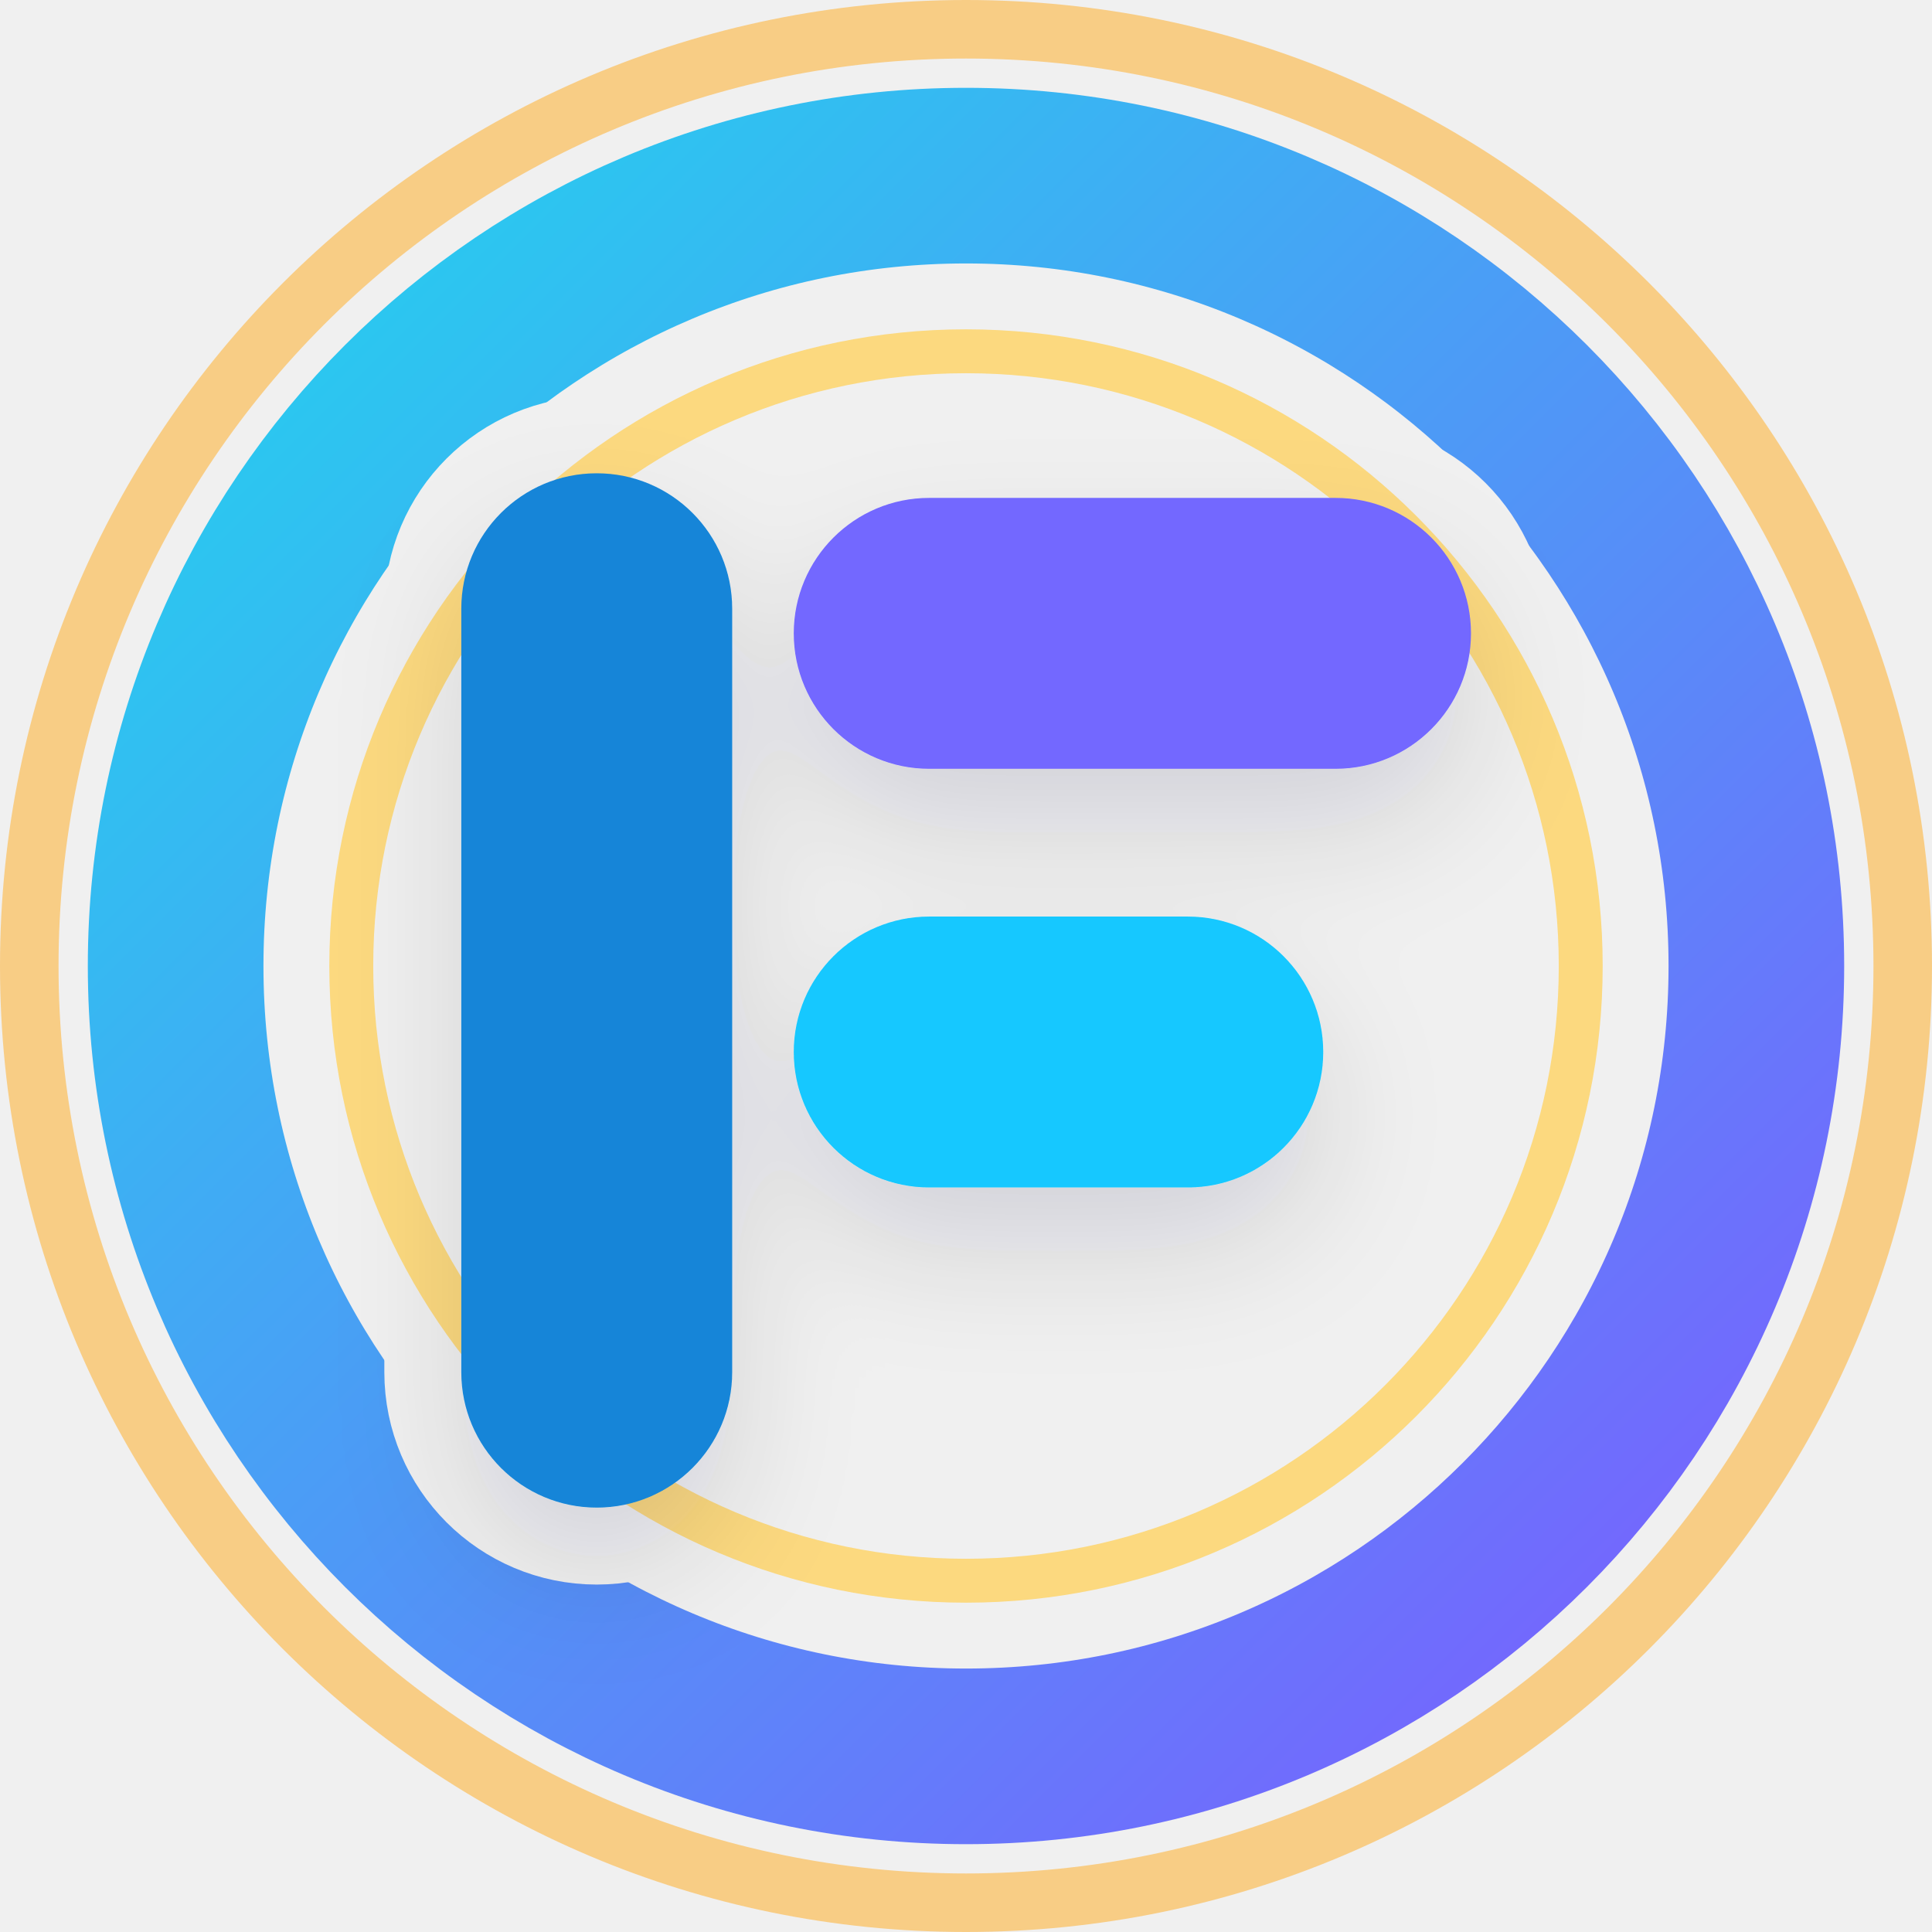
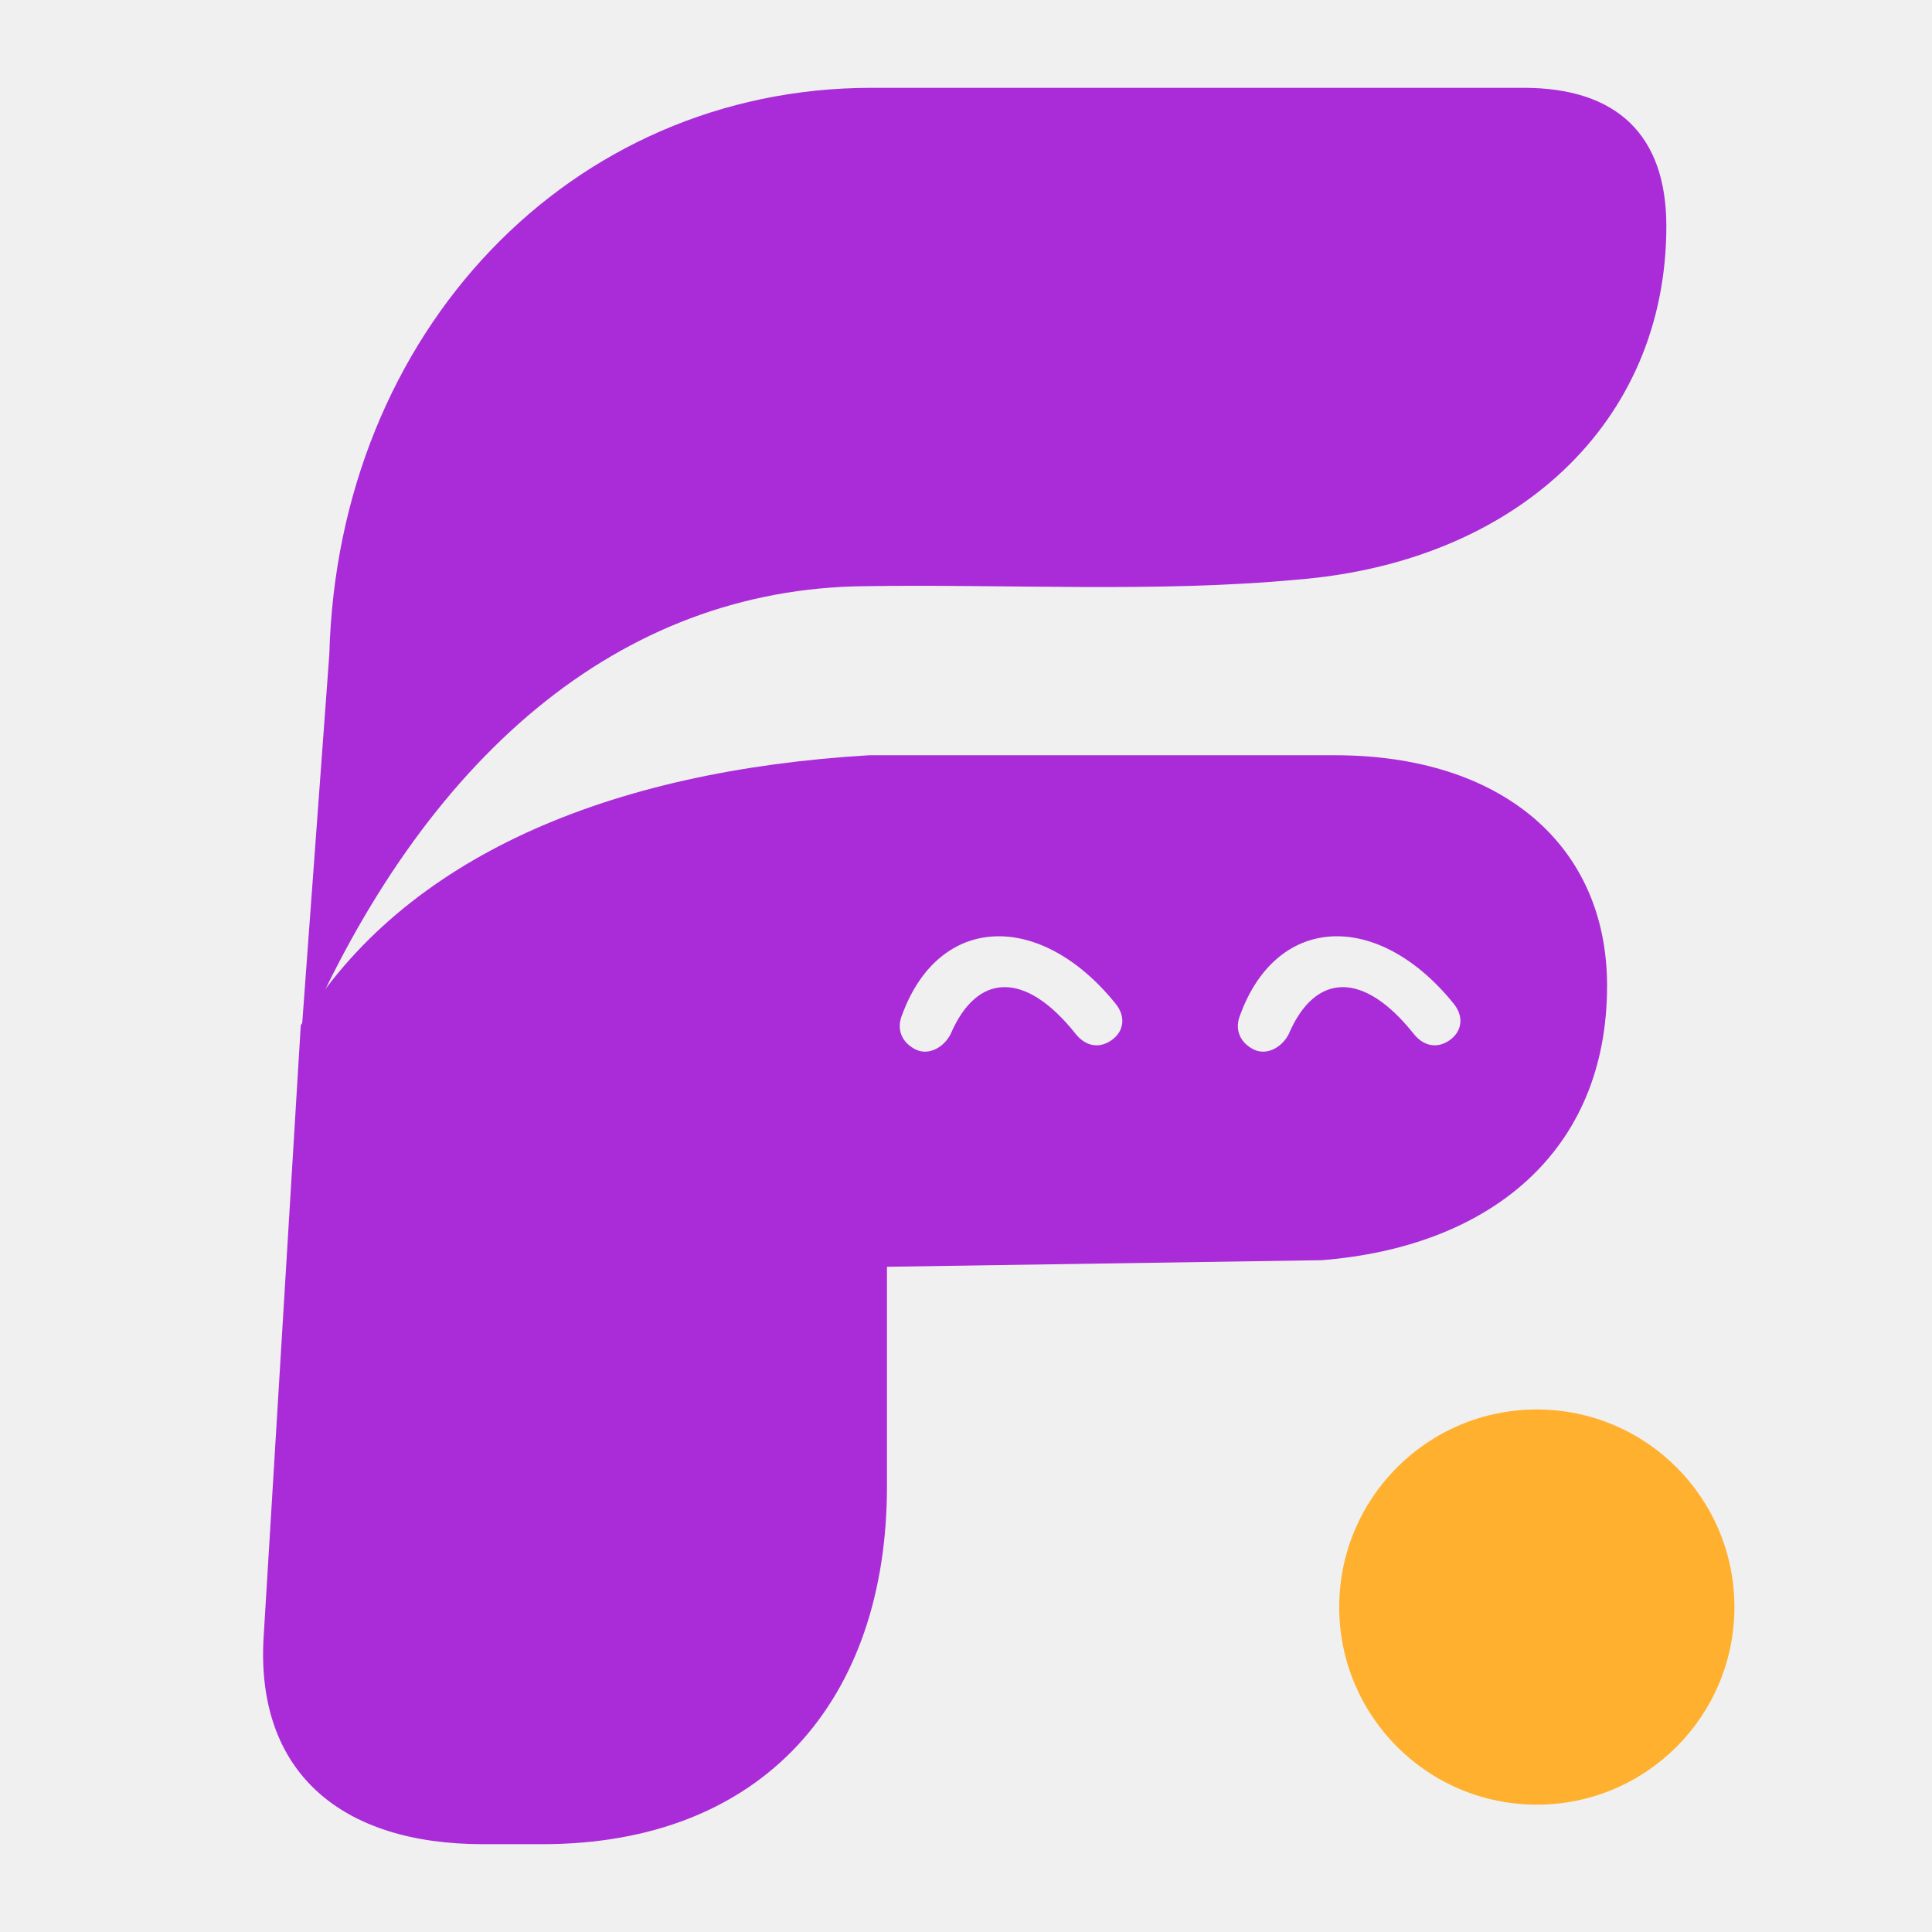
- <svg xmlns="http://www.w3.org/2000/svg" width="108" height="108" viewBox="54 54 132 132">
-   <defs>
-     <filter id="glow-shadow" x="-50%" y="-50%" width="200%" height="200%">
-       <feDropShadow dx="0" dy="5" stdDeviation="5" flood-color="#0F172A" flood-opacity="0.12" />
-     </filter>
-     <path id="shape-top" d="M116,40 L182,40 A22,22 0 0 1 182,84 L116,84 A22,22 0 0 1 116,40 Z" />
-     <path id="shape-mid" d="M116,108 L158,108 A22,22 0 0 1 158,152 L116,152 A22,22 0 0 1 116,108 Z" />
-     <path id="shape-bot" d="M40,58 A22,22 0 0 1 84,58 L84,182 A22,22 0 0 1 40,182 Z" />
-     <mask id="cutout-mask">
-       <rect x="0" y="0" width="240" height="240" fill="white" />
-       <g transform="translate(15.77, 15.77) scale(0.86856, 0.86856)">
-         <g transform="translate(60.93, 63.81) scale(0.4843, 0.4843)">
-           <use href="#shape-top" fill="black" stroke="black" stroke-width="25" />
-           <use href="#shape-mid" fill="black" stroke="black" stroke-width="25" />
-           <use href="#shape-bot" fill="black" stroke="black" stroke-width="25" />
-         </g>
-       </g>
-     </mask>
-     <linearGradient id="ring-grad" x1="0%" y1="0%" x2="100%" y2="100%">
-       <stop offset="0%" stop-color="#22D3EE" />
-       <stop offset="100%" stop-color="#7C5CFF" />
-     </linearGradient>
-   </defs>
-   <circle cx="120" cy="120" r="64" fill="none" stroke="#FFB02E" stroke-width="4" opacity="0.55" />
-   <circle cx="120" cy="120" r="54" fill="none" stroke="url(#ring-grad)" stroke-width="12" mask="url(#cutout-mask)" opacity="1" />
-   <circle cx="120" cy="120" r="42" fill="none" stroke="#FFD25F" stroke-width="3" opacity="0.78" />
-   <g transform="translate(15.77, 15.77) scale(0.86856, 0.86856)" filter="url(#glow-shadow)">
-     <g transform="translate(60.93, 63.81) scale(0.4843, 0.4843)">
-       <use href="#shape-top" fill="#7367FF" />
-       <use href="#shape-mid" fill="#12C8FF" />
-       <use href="#shape-bot" fill="#1685D8" />
-     </g>
-   </g>
+ <svg xmlns="http://www.w3.org/2000/svg" width="240" height="240" viewBox="200 188 880 880">
+   <path fill="#A92CD8" d="M 350 486 C 354 339 460 228 597 228 H 894 C 937 228 959 250 959 291 C 959 381 890 444 791 452 C 727 458 659 454 594 455 C 482 456 393 533 337 663 Z" />
+   <path fill="#A92CD8" fill-rule="evenodd" d="M 337 655 C 384 578 478 539 596 532 H 808 C 884 532 932 573 932 637 C 932 713 878 756 802 762 L 604 765 V 865 C 604 962 548 1028 447 1028 H 420 C 355 1028 317 995 320 935 Z M 611 650 C 628 604 674 603 708 645 C 713 651 712 658 706 662 C 700 666 694 664 690 659 C 667 630 645 631 633 659 C 630 665 623 669 617 666 C 611 663 608 657 611 650 Z M 765 650 C 782 604 828 603 862 645 C 867 651 866 658 860 662 C 854 666 848 664 844 659 C 821 630 799 631 787 659 C 784 665 777 669 771 666 C 765 663 762 657 765 650 Z" />
+   <circle cx="900" cy="920" r="90" fill="#FFB02E" />
</svg>
